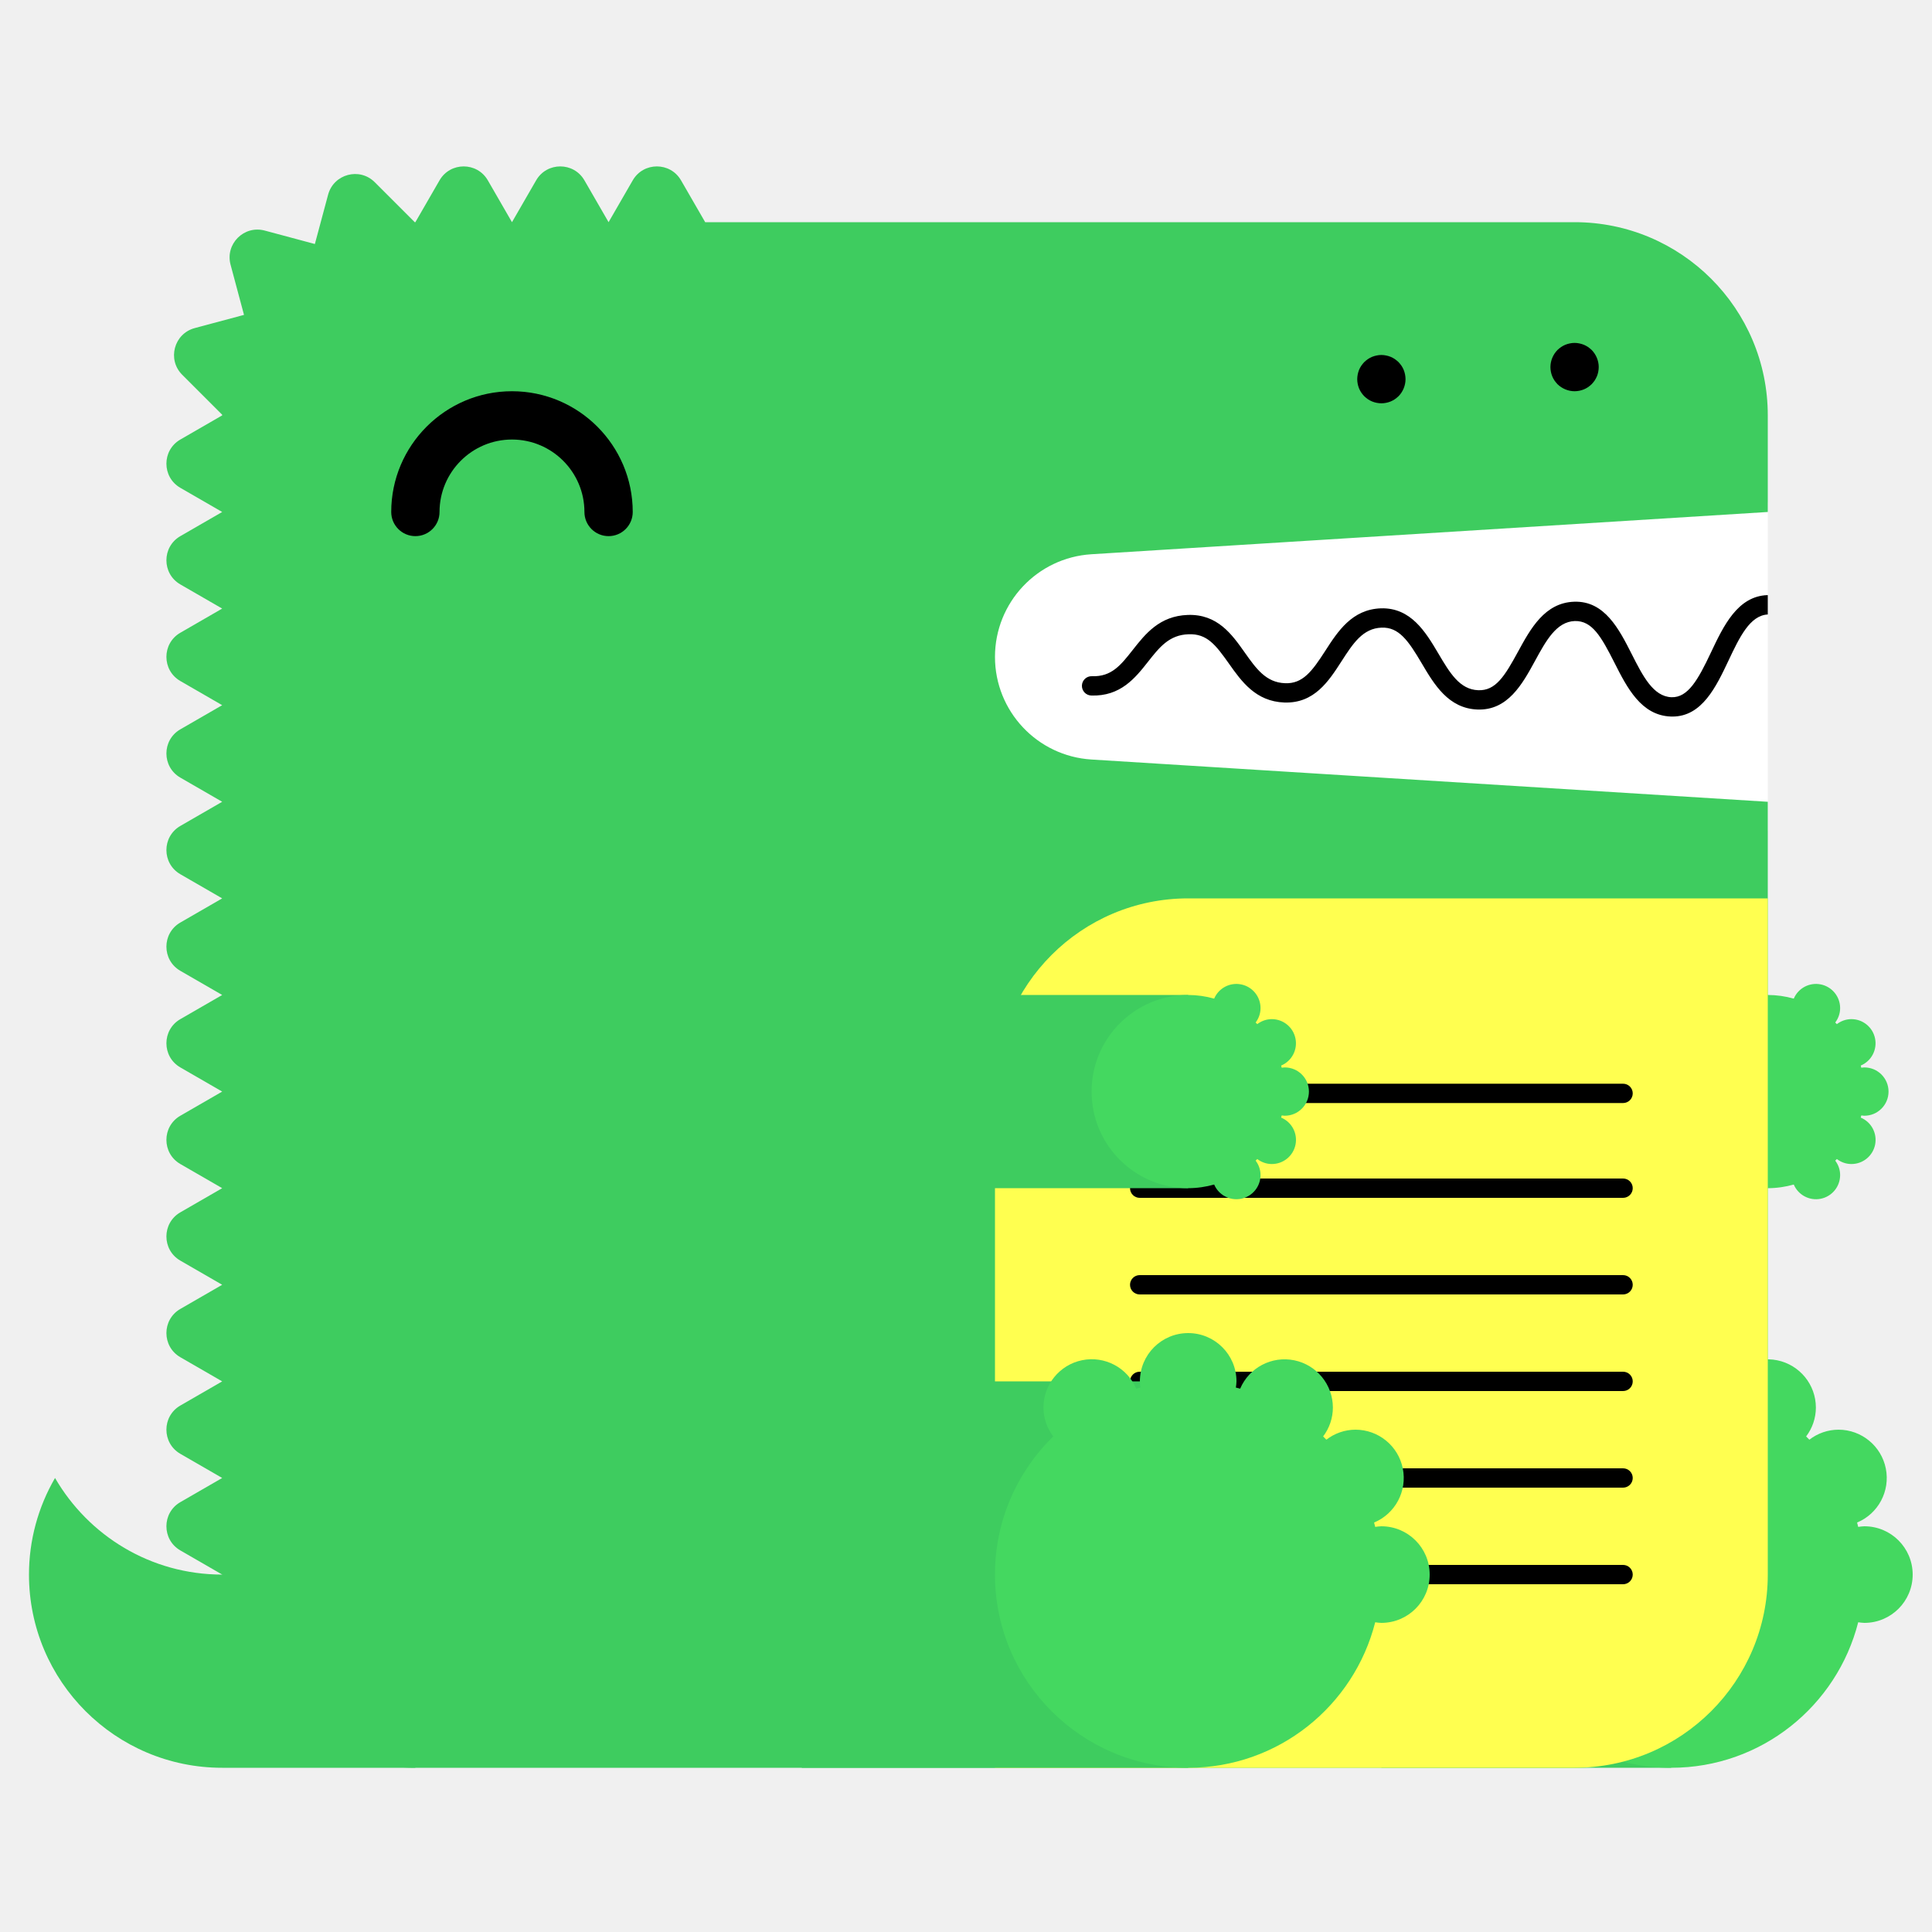
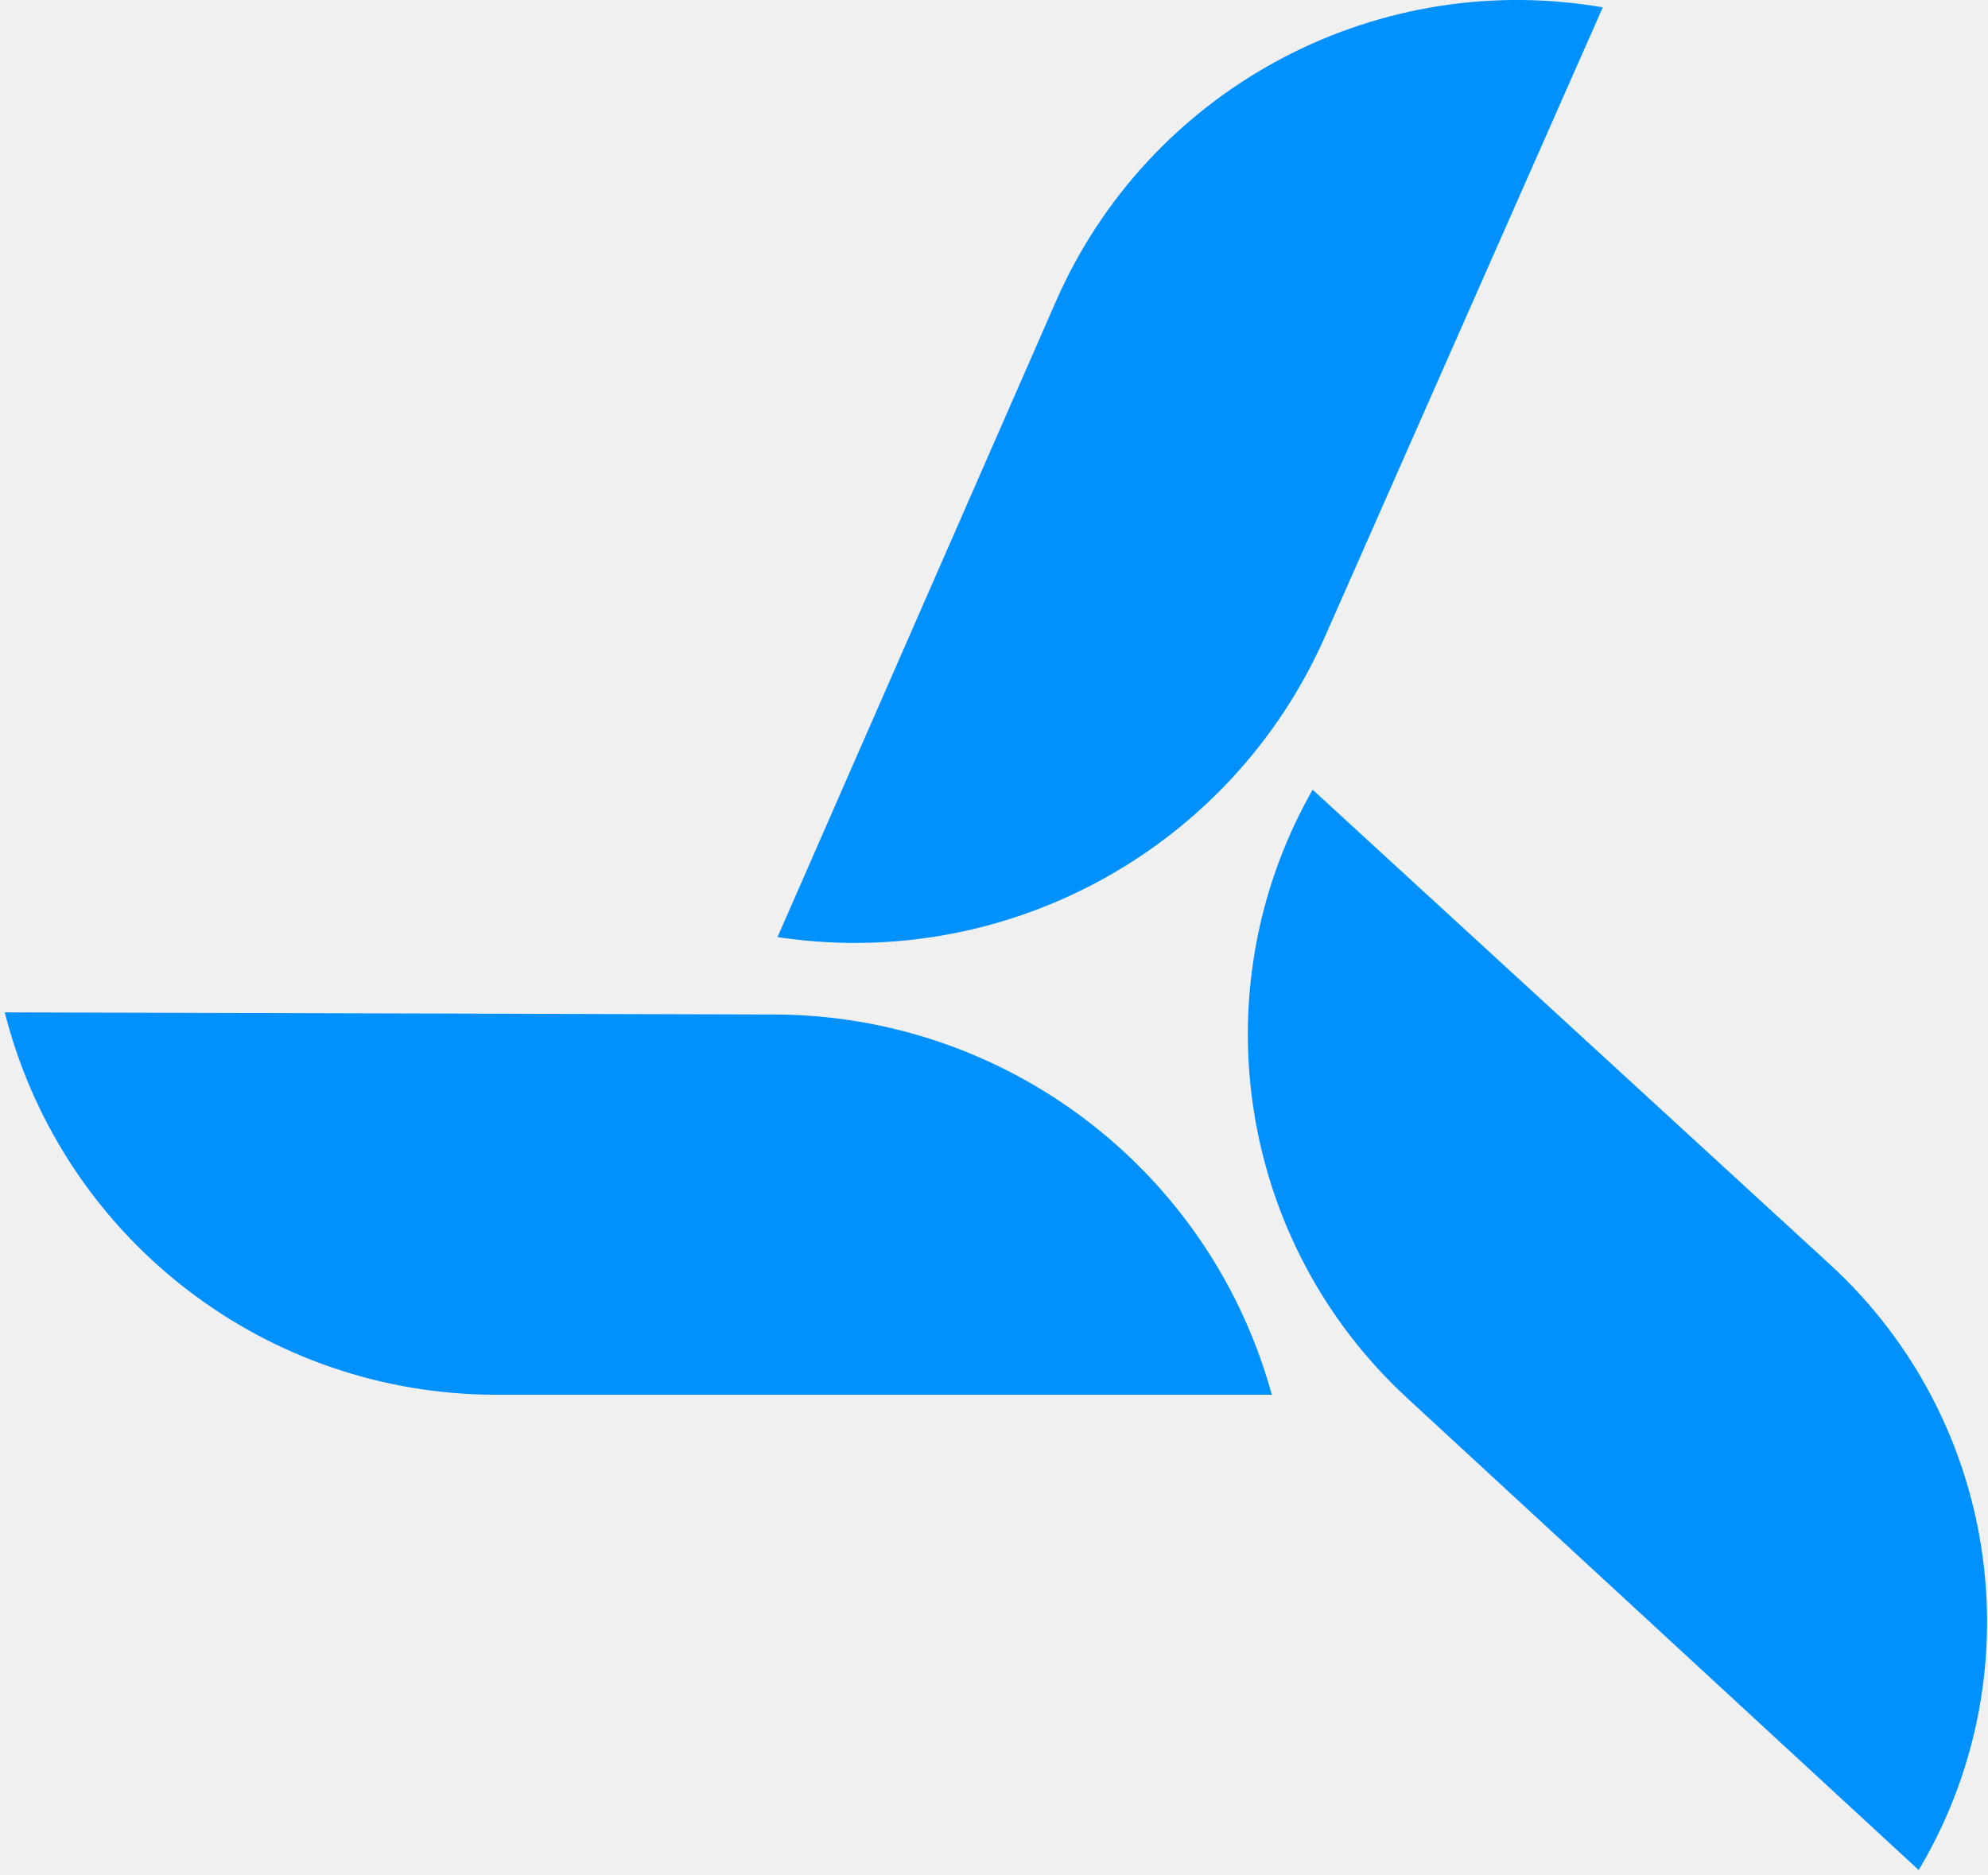
- <svg xmlns="http://www.w3.org/2000/svg" width="200" height="200" viewBox="0 0 200 200">
-   <g fill="none" fill-rule="evenodd">
-     <path fill="#FFF" d="M99 52h84v34H99z" />
-     <path d="M23 163c-7.398 0-13.843-4.027-17.303-10A19.886 19.886 0 0 0 3 163c0 11.046 8.954 20 20 20h20v-20H23z" fill="#3ECC5F" />
-     <path d="M112.98 57.376L183 53V43c0-11.046-8.954-20-20-20H73l-2.5-4.33c-1.112-1.925-3.889-1.925-5 0L63 23l-2.5-4.33c-1.111-1.925-3.889-1.925-5 0L53 23l-2.5-4.33c-1.111-1.925-3.889-1.925-5 0L43 23c-.022 0-.042.003-.065.003l-4.142-4.141c-1.57-1.571-4.252-.853-4.828 1.294l-1.369 5.104-5.192-1.392c-2.148-.575-4.111 1.389-3.535 3.536l1.39 5.193-5.102 1.367c-2.148.576-2.867 3.259-1.296 4.83l4.142 4.142c0 .021-.003.042-.003.064l-4.33 2.5c-1.925 1.111-1.925 3.889 0 5L23 53l-4.33 2.5c-1.925 1.111-1.925 3.889 0 5L23 63l-4.33 2.5c-1.925 1.111-1.925 3.889 0 5L23 73l-4.33 2.5c-1.925 1.111-1.925 3.889 0 5L23 83l-4.33 2.5c-1.925 1.111-1.925 3.889 0 5L23 93l-4.33 2.5c-1.925 1.111-1.925 3.889 0 5L23 103l-4.33 2.5c-1.925 1.111-1.925 3.889 0 5L23 113l-4.33 2.5c-1.925 1.111-1.925 3.889 0 5L23 123l-4.33 2.5c-1.925 1.111-1.925 3.889 0 5L23 133l-4.33 2.5c-1.925 1.111-1.925 3.889 0 5L23 143l-4.33 2.5c-1.925 1.111-1.925 3.889 0 5L23 153l-4.33 2.5c-1.925 1.111-1.925 3.889 0 5L23 163c0 11.046 8.954 20 20 20h120c11.046 0 20-8.954 20-20V83l-70.02-4.376A10.645 10.645 0 0 1 103 68c0-5.621 4.37-10.273 9.98-10.624" fill="#3ECC5F" />
-     <path fill="#3ECC5F" d="M143 183h30v-40h-30z" />
-     <path d="M193 158c-.219 0-.428.037-.639.064-.038-.15-.074-.301-.116-.451A5 5 0 0 0 190.32 148a4.96 4.96 0 0 0-3.016 1.036 26.531 26.531 0 0 0-.335-.336 4.955 4.955 0 0 0 1.011-2.987 5 5 0 0 0-9.599-1.959c-.148-.042-.297-.077-.445-.115.027-.211.064-.42.064-.639a5 5 0 0 0-5-5 5 5 0 0 0-5 5c0 .219.037.428.064.639-.148.038-.297.073-.445.115a4.998 4.998 0 0 0-9.599 1.959c0 1.125.384 2.151 1.011 2.987-3.717 3.632-6.031 8.693-6.031 14.3 0 11.046 8.954 20 20 20 9.339 0 17.16-6.41 19.361-15.064.211.027.42.064.639.064a5 5 0 0 0 5-5 5 5 0 0 0-5-5" fill="#44D860" />
-     <path fill="#3ECC5F" d="M153 123h30v-20h-30z" />
-     <path d="M193 115.5a2.5 2.5 0 1 0 0-5c-.109 0-.214.019-.319.032-.02-.075-.037-.15-.058-.225a2.501 2.501 0 0 0-.963-4.807c-.569 0-1.088.197-1.508.518a6.653 6.653 0 0 0-.168-.168c.314-.417.506-.931.506-1.494a2.5 2.5 0 0 0-4.8-.979A9.987 9.987 0 0 0 183 103c-5.522 0-10 4.478-10 10s4.478 10 10 10c.934 0 1.833-.138 2.69-.377a2.5 2.5 0 0 0 4.8-.979c0-.563-.192-1.077-.506-1.494.057-.055.113-.111.168-.168.42.321.939.518 1.508.518a2.5 2.5 0 0 0 .963-4.807c.021-.074.038-.15.058-.225.105.013.21.032.319.032" fill="#44D860" />
-     <path d="M63 55.5a2.5 2.5 0 0 1-2.5-2.5c0-4.136-3.364-7.5-7.5-7.5s-7.5 3.364-7.5 7.5a2.5 2.5 0 1 1-5 0c0-6.893 5.607-12.5 12.5-12.5S65.5 46.107 65.5 53a2.5 2.5 0 0 1-2.5 2.5" fill="#000" />
-     <path d="M103 183h60c11.046 0 20-8.954 20-20V93h-60c-11.046 0-20 8.954-20 20v70z" fill="#FFFF50" />
-     <path d="M168.02 124h-50.04a1 1 0 1 1 0-2h50.04a1 1 0 1 1 0 2m0 20h-50.04a1 1 0 1 1 0-2h50.04a1 1 0 1 1 0 2m0 20h-50.04a1 1 0 1 1 0-2h50.04a1 1 0 1 1 0 2m0-49.814h-50.04a1 1 0 1 1 0-2h50.04a1 1 0 1 1 0 2m0 19.814h-50.04a1 1 0 1 1 0-2h50.04a1 1 0 1 1 0 2m0 20h-50.04a1 1 0 1 1 0-2h50.04a1 1 0 1 1 0 2M183 61.611c-.012 0-.022-.006-.034-.005-3.09.105-4.552 3.196-5.842 5.923-1.346 2.85-2.387 4.703-4.093 4.647-1.889-.068-2.969-2.202-4.113-4.46-1.314-2.594-2.814-5.536-5.963-5.426-3.046.104-4.513 2.794-5.807 5.167-1.377 2.528-2.314 4.065-4.121 3.994-1.927-.07-2.951-1.805-4.136-3.813-1.321-2.236-2.848-4.75-5.936-4.664-2.994.103-4.465 2.385-5.763 4.4-1.373 2.13-2.335 3.428-4.165 3.351-1.973-.07-2.992-1.51-4.171-3.177-1.324-1.873-2.816-3.993-5.895-3.89-2.928.1-4.399 1.97-5.696 3.618-1.232 1.564-2.194 2.802-4.229 2.724a1 1 0 0 0-.072 2c3.017.101 4.545-1.8 5.872-3.487 1.177-1.496 2.193-2.787 4.193-2.855 1.926-.082 2.829 1.115 4.195 3.045 1.297 1.834 2.769 3.914 5.731 4.021 3.103.104 4.596-2.215 5.918-4.267 1.182-1.834 2.202-3.417 4.15-3.484 1.793-.067 2.769 1.35 4.145 3.681 1.297 2.197 2.766 4.686 5.787 4.796 3.125.108 4.634-2.62 5.949-5.035 1.139-2.088 2.214-4.06 4.119-4.126 1.793-.042 2.728 1.595 4.111 4.33 1.292 2.553 2.757 5.445 5.825 5.556l.169.003c3.064 0 4.518-3.075 5.805-5.794 1.139-2.41 2.217-4.68 4.067-4.773v-2z" fill="#000" />
-     <path fill="#3ECC5F" d="M83 183h40v-40H83z" />
-     <path d="M143 158c-.219 0-.428.037-.639.064-.038-.15-.074-.301-.116-.451A5 5 0 0 0 140.32 148a4.96 4.96 0 0 0-3.016 1.036 26.531 26.531 0 0 0-.335-.336 4.955 4.955 0 0 0 1.011-2.987 5 5 0 0 0-9.599-1.959c-.148-.042-.297-.077-.445-.115.027-.211.064-.42.064-.639a5 5 0 0 0-5-5 5 5 0 0 0-5 5c0 .219.037.428.064.639-.148.038-.297.073-.445.115a4.998 4.998 0 0 0-9.599 1.959c0 1.125.384 2.151 1.011 2.987-3.717 3.632-6.031 8.693-6.031 14.3 0 11.046 8.954 20 20 20 9.339 0 17.16-6.41 19.361-15.064.211.027.42.064.639.064a5 5 0 0 0 5-5 5 5 0 0 0-5-5" fill="#44D860" />
-     <path fill="#3ECC5F" d="M83 123h40v-20H83z" />
-     <path d="M133 115.5a2.5 2.5 0 1 0 0-5c-.109 0-.214.019-.319.032-.02-.075-.037-.15-.058-.225a2.501 2.501 0 0 0-.963-4.807c-.569 0-1.088.197-1.508.518a6.653 6.653 0 0 0-.168-.168c.314-.417.506-.931.506-1.494a2.5 2.5 0 0 0-4.8-.979A9.987 9.987 0 0 0 123 103c-5.522 0-10 4.478-10 10s4.478 10 10 10c.934 0 1.833-.138 2.69-.377a2.5 2.5 0 0 0 4.8-.979c0-.563-.192-1.077-.506-1.494.057-.055.113-.111.168-.168.42.321.939.518 1.508.518a2.5 2.5 0 0 0 .963-4.807c.021-.074.038-.15.058-.225.105.013.21.032.319.032" fill="#44D860" />
-     <path d="M143 41.75c-.16 0-.33-.02-.49-.05a2.52 2.52 0 0 1-.47-.14c-.15-.06-.29-.14-.431-.23-.13-.09-.259-.2-.38-.31-.109-.12-.219-.24-.309-.38s-.17-.28-.231-.43a2.619 2.619 0 0 1-.189-.96c0-.16.02-.33.05-.49.03-.16.08-.31.139-.47.061-.15.141-.29.231-.43.09-.13.2-.26.309-.38.121-.11.25-.22.38-.31.141-.09.281-.17.431-.23.149-.06.31-.11.47-.14.32-.07.65-.07.98 0 .159.03.32.08.47.14.149.06.29.14.43.23.13.09.259.2.38.31.11.12.22.25.31.38.09.14.17.28.23.43.06.16.11.31.14.47.029.16.05.33.05.49 0 .66-.271 1.31-.73 1.77-.121.11-.25.22-.38.31-.14.09-.281.17-.43.23a2.565 2.565 0 0 1-.96.19m20-1.25c-.66 0-1.3-.27-1.771-.73a3.802 3.802 0 0 1-.309-.38c-.09-.14-.17-.28-.231-.43a2.619 2.619 0 0 1-.189-.96c0-.66.27-1.3.729-1.77.121-.11.25-.22.38-.31.141-.09.281-.17.431-.23.149-.06.31-.11.47-.14.32-.07.66-.07.98 0 .159.03.32.08.47.14.149.06.29.14.43.23.13.09.259.2.38.31.459.47.73 1.11.73 1.77 0 .16-.021.33-.05.49-.03.16-.08.32-.14.47-.07.15-.14.29-.23.43-.09.13-.2.26-.31.38-.121.11-.25.22-.38.31-.14.09-.281.17-.43.23a2.565 2.565 0 0 1-.96.19" fill="#000" />
+ <svg xmlns="http://www.w3.org/2000/svg" width="299px" height="282px" viewBox="0 0 299 282" version="1.1">
+   <g id="Page-1" stroke="none" stroke-width="1" fill="none" fill-rule="evenodd">
+     <g id="Desktop-HD" transform="translate(-495, -231)" fill="#0091FF">
+       <g id="Group" transform="translate(495.7143, 230.9984)">
+         <path d="M239.316,0.937 L240.346,1.107 L198.575,95.729 C184.62,127.342 151.408,145.818 117.261,141.096 L116.226,140.946 L158.079,45.373 C171.917,13.773 205.329,-4.447 239.316,0.937 L239.316,0.937 Z" id="Rectangle" />
+         <path d="M288.388,280.38 L287.865,281.273 L210.924,210.282 C185.731,187.037 179.703,149.631 196.2,119.685 L196.707,118.78 L274.516,190.187 C299.724,213.32 305.438,250.823 288.388,280.38 L288.388,280.38 Z" id="Rectangle-Copy" />
+         <path d="M0.264,153.282 L0,152.27 L115.769,152.592 C150.369,152.689 180.701,175.616 190.287,208.775 L190.571,209.783 L73.901,209.783 C39.357,209.783 9.179,186.565 0.264,153.282 L0.264,153.282 Z" id="Rectangle-Copy" />
+       </g>
+     </g>
  </g>
</svg>
